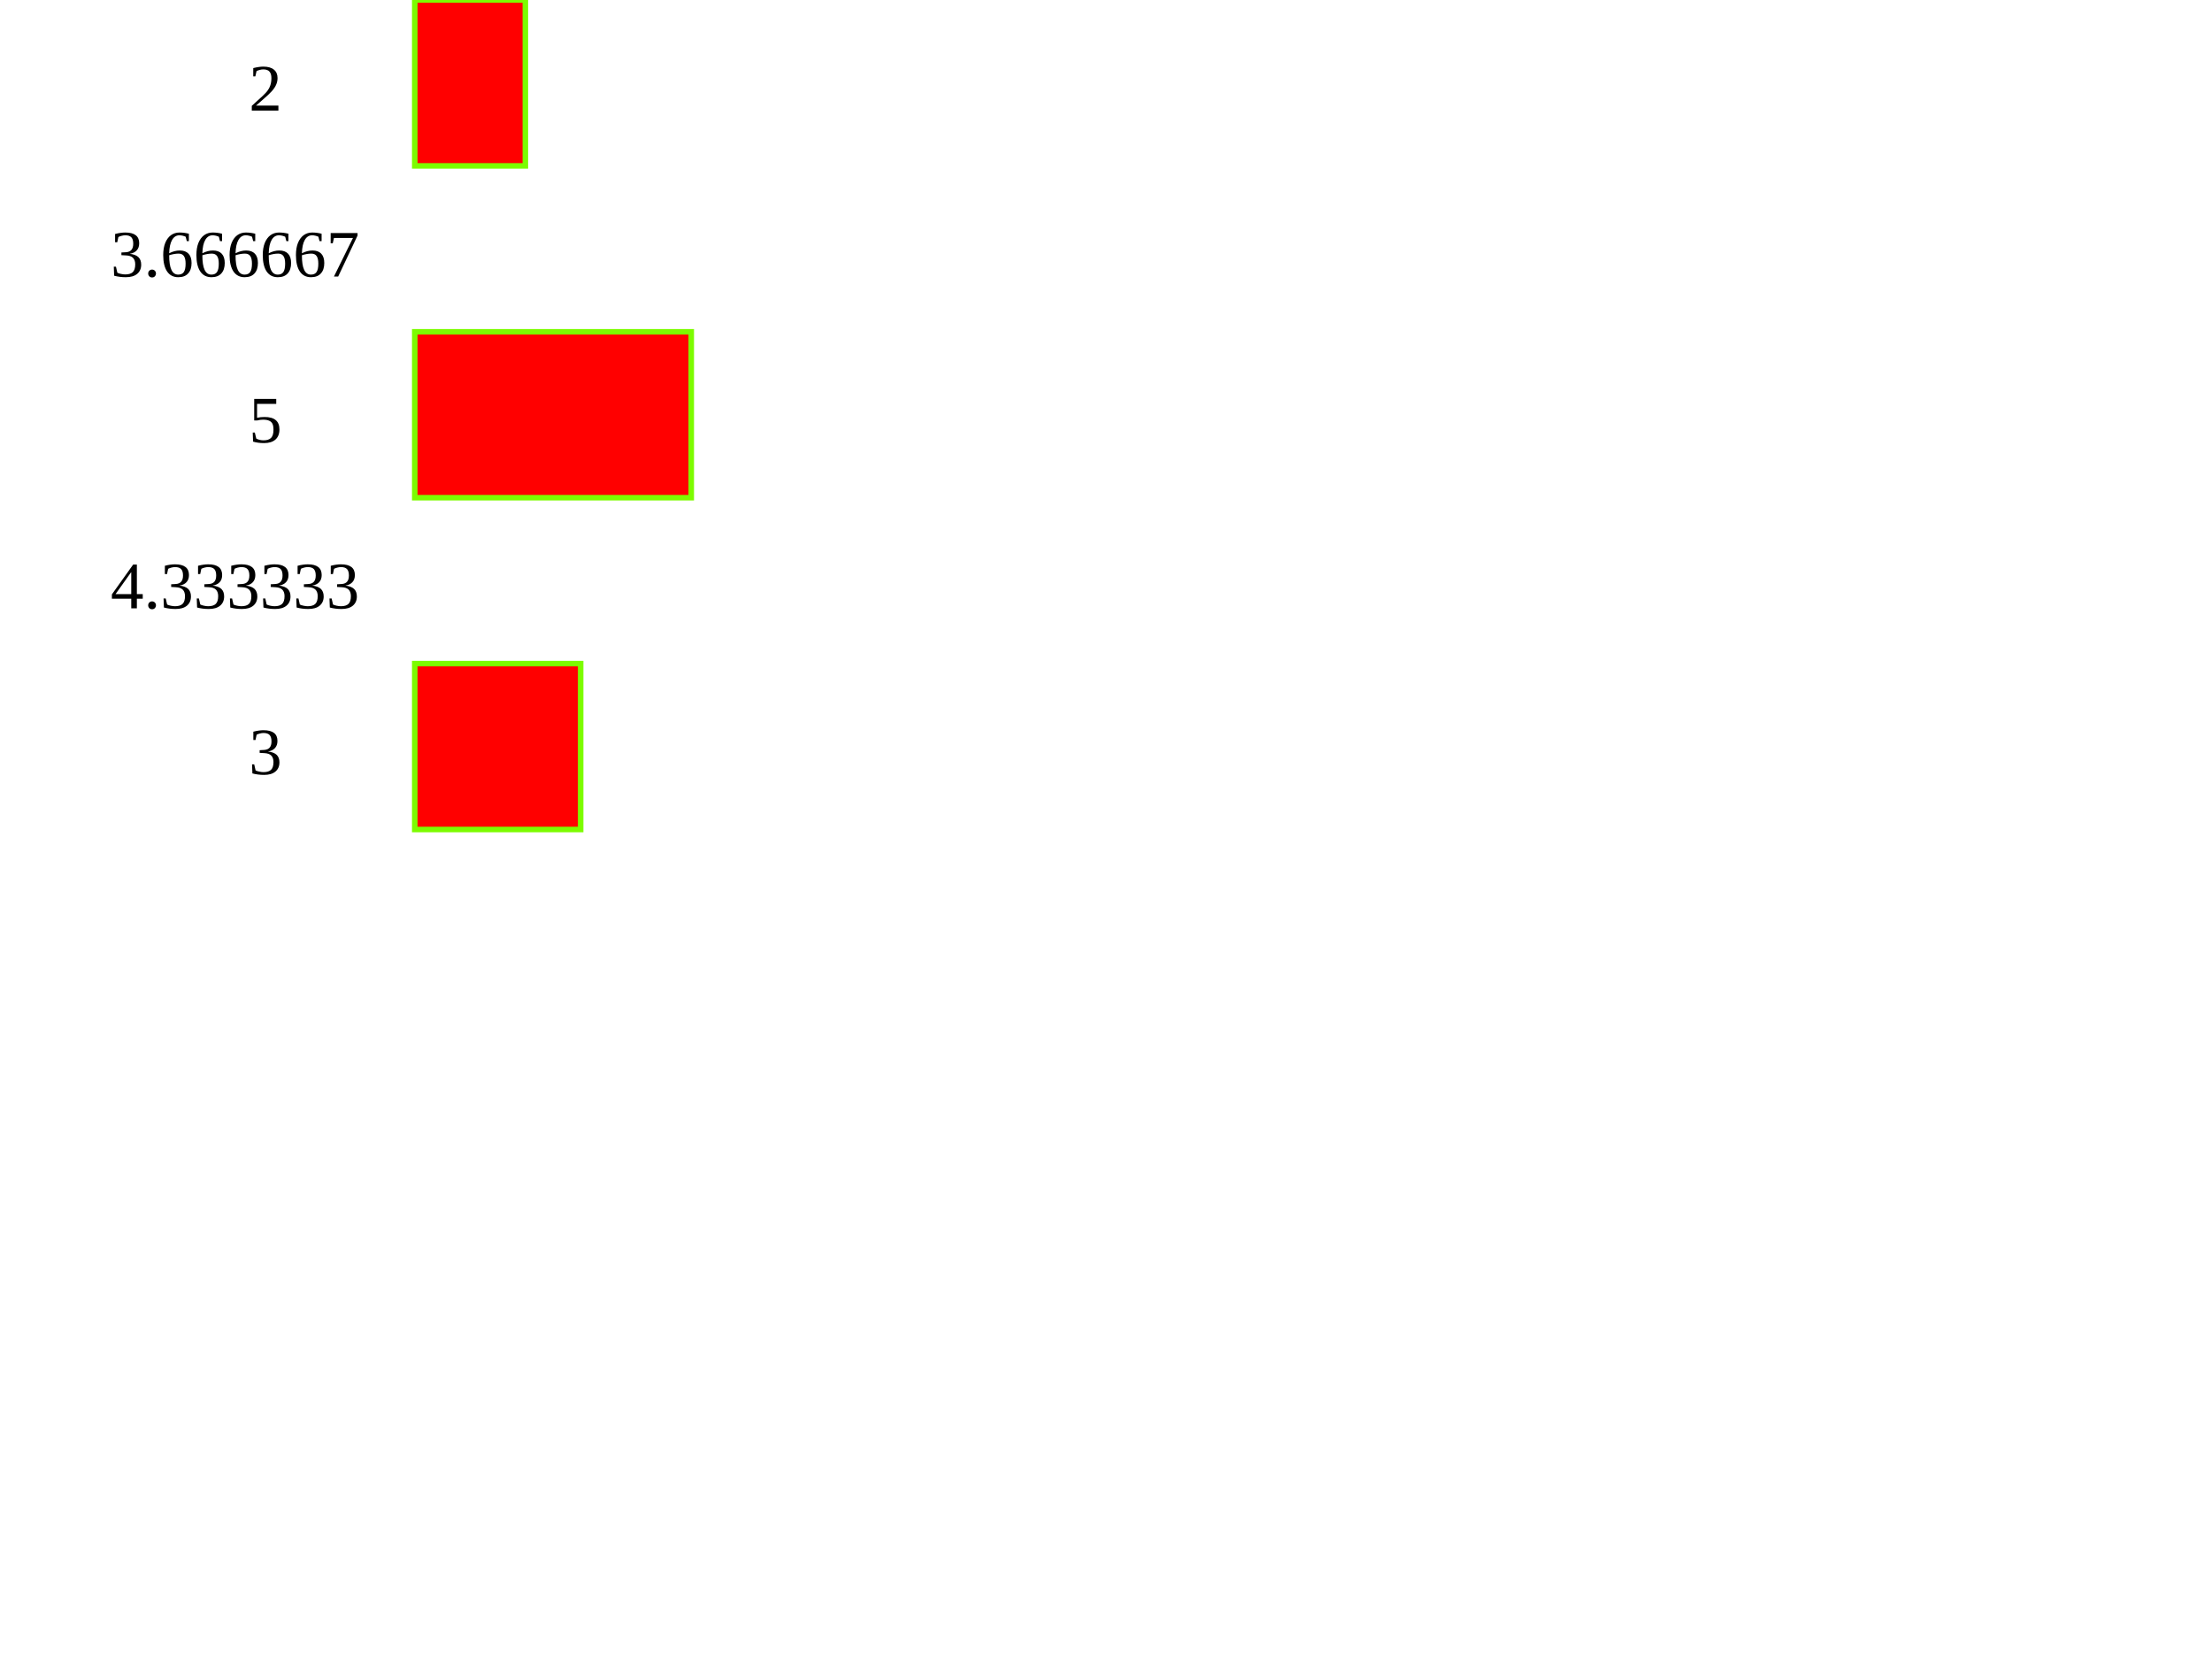
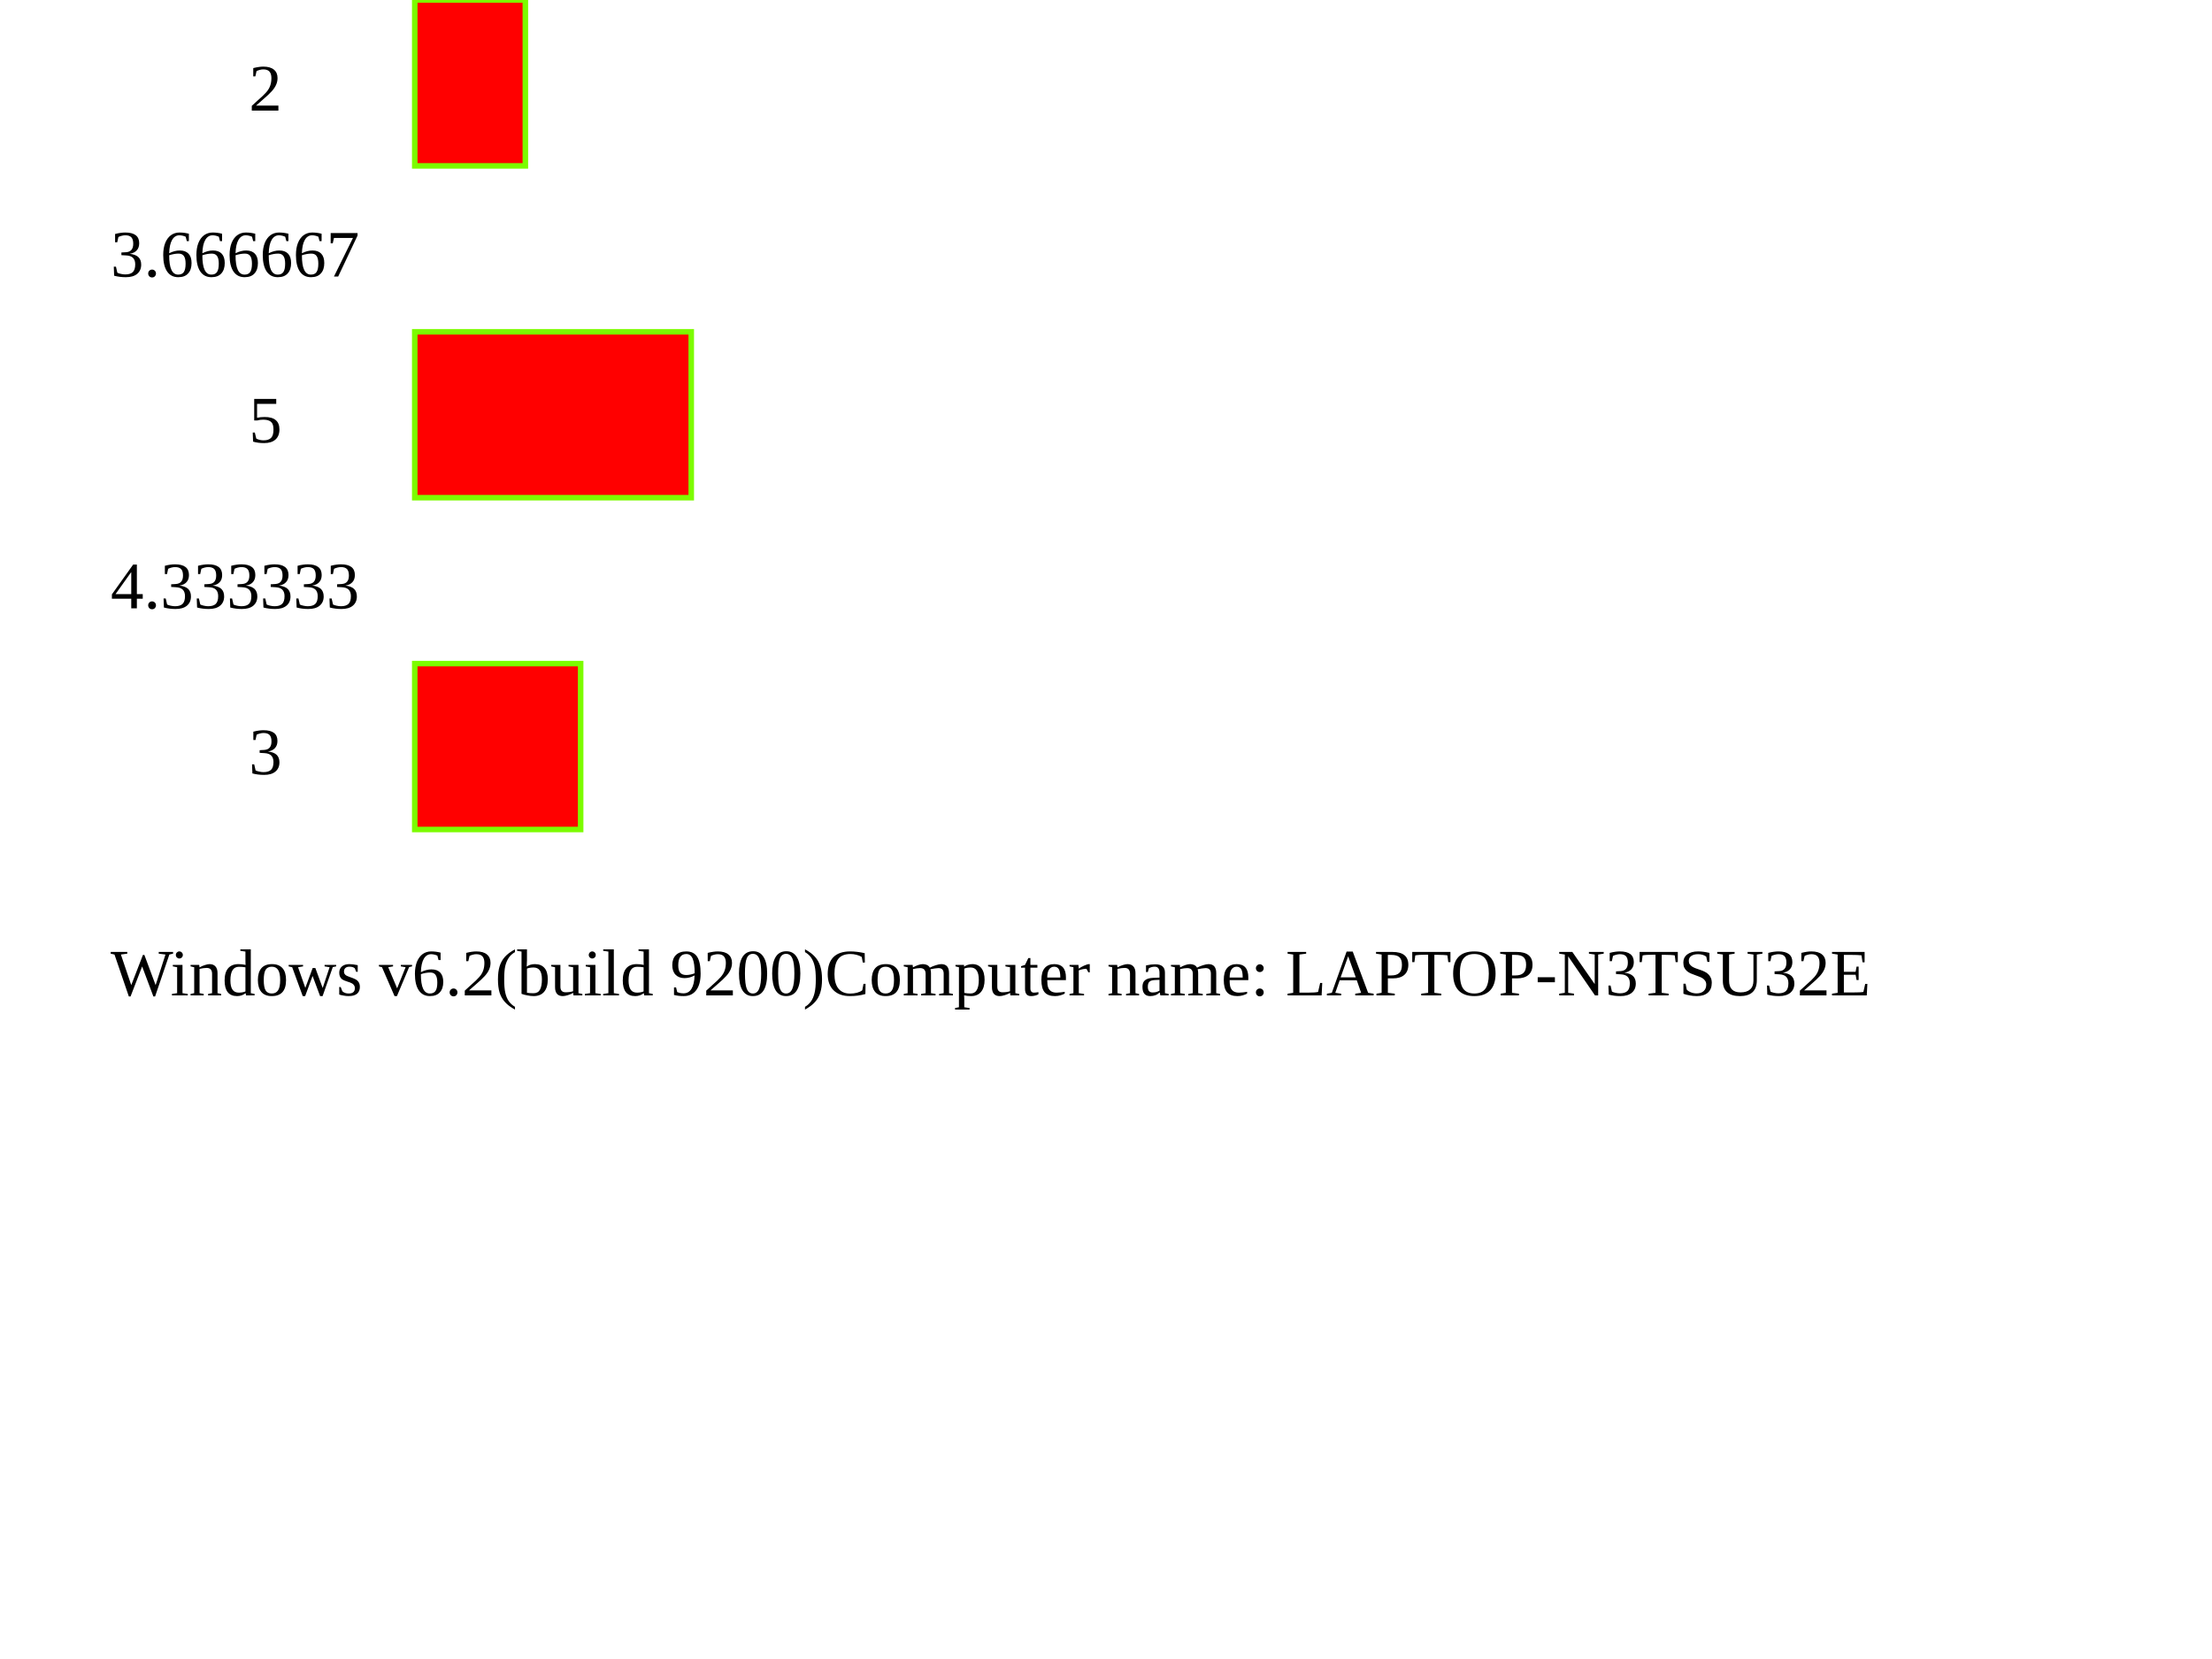
<svg xmlns="http://www.w3.org/2000/svg" width="400" height="300" viewBox="0 0 400 300">
  <text x="45" y="20">2</text>
  <rect x="75" y="0" width="20" height="30" stroke="lawngreen" fill="red" />
  <text x="20" y="50">3.666667</text>
  <text x="45" y="80">5</text>
  <rect x="75" y="60" width="50" height="30" stroke="lawngreen" fill="red" />
  <text x="20" y="110">4.333333</text>
  <text x="45" y="140">3</text>
  <rect x="75" y="120" width="30" height="30" stroke="lawngreen" fill="red" />
+   <text x="20" y="180">Windows v6.2(build 9200)
+ Computer name: LAPTOP-N3TSU32E
+ </text>
</svg>
